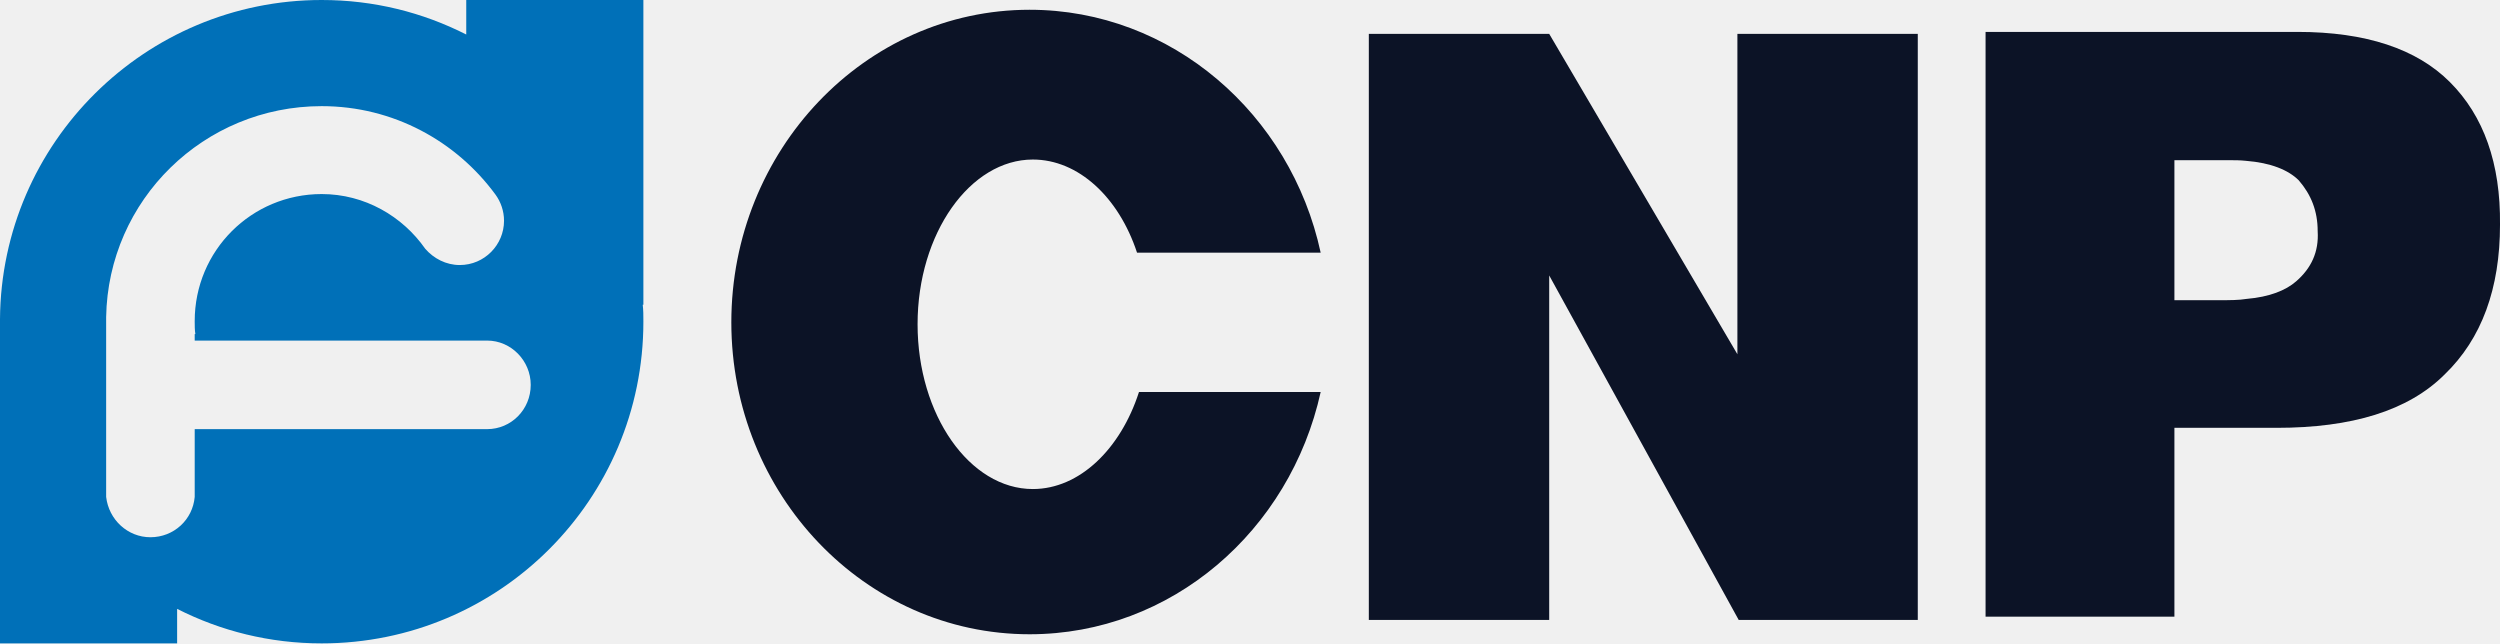
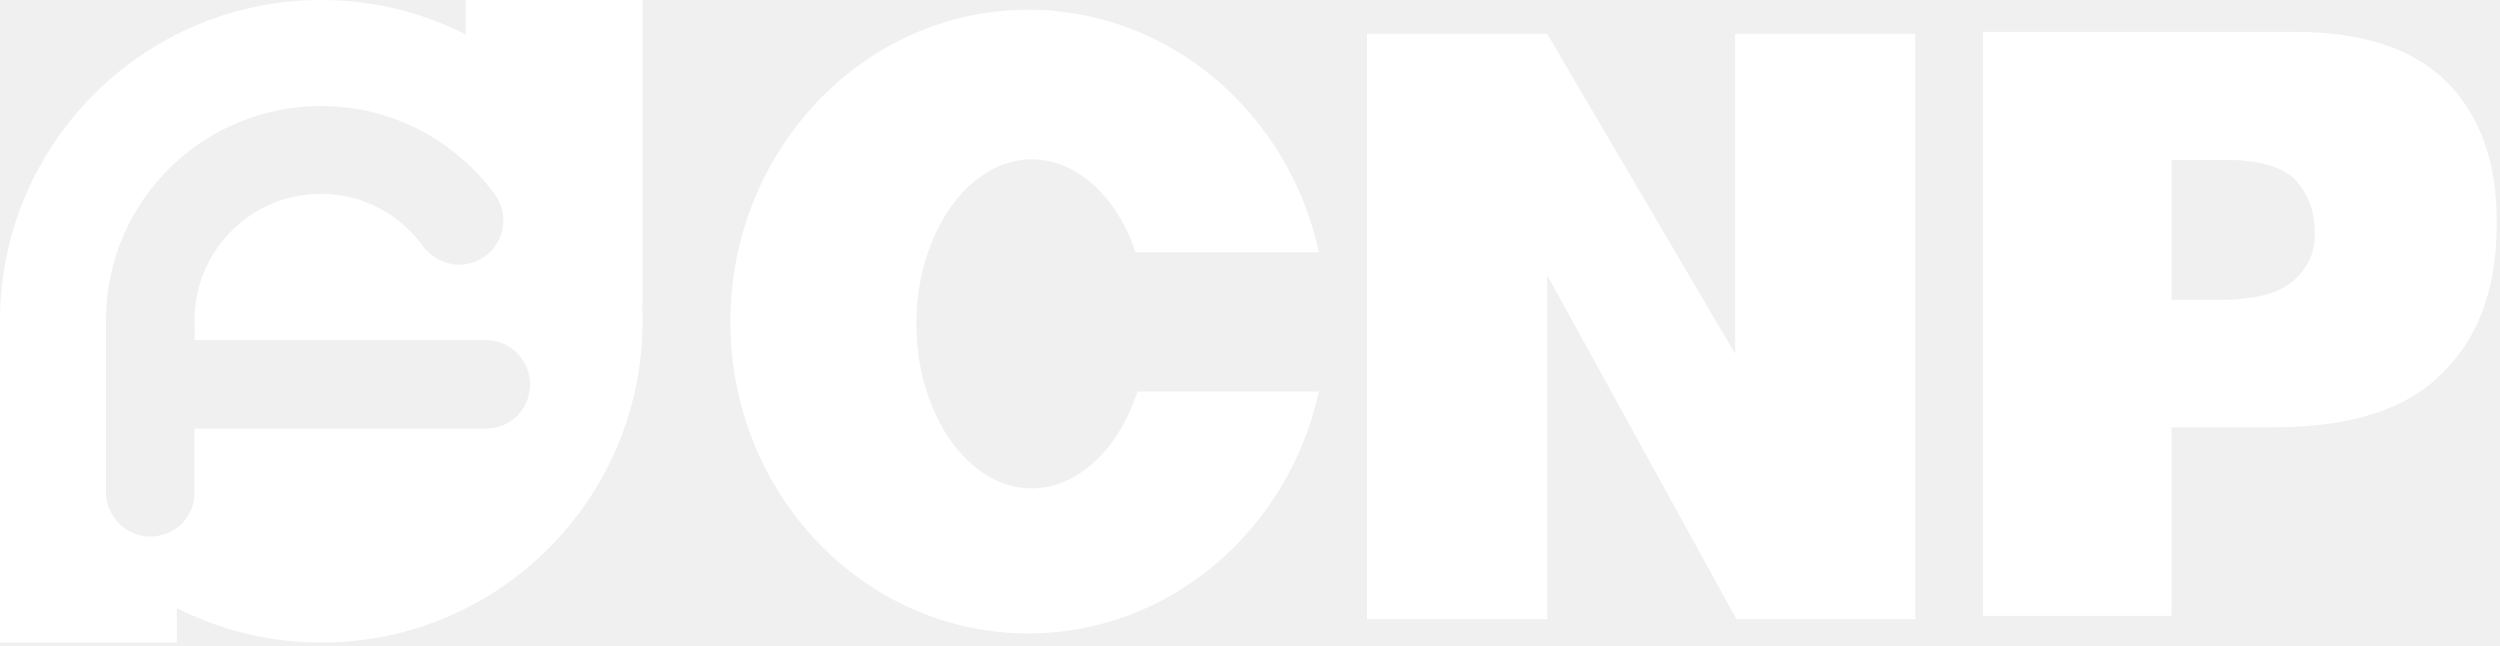
- <svg xmlns="http://www.w3.org/2000/svg" width="544" height="140" viewBox="0 0 544 140" fill="none">
-   <path d="M140 0H101.457V7.51C91.963 2.692 81.336 0 70 0C31.599 0 0.283 31.032 0 69.433V140H38.542V132.49C48.036 137.308 58.664 140 70 140C108.684 140 140 108.684 140 70C140 68.725 140 67.449 139.858 66.316H140V0ZM105.992 93.38H42.368V108.117C41.943 113.077 37.834 116.903 32.733 116.903C27.773 116.903 23.664 113.077 23.097 108.117V69.008C23.522 43.502 44.352 23.097 70 23.097C85.587 23.097 99.332 30.749 107.834 42.368C108.968 43.927 109.676 45.911 109.676 48.036C109.676 53.279 105.425 57.672 100.04 57.672C97.065 57.672 94.372 56.255 92.53 54.13C87.571 47.044 79.352 42.227 70 42.227C54.696 42.227 42.368 54.555 42.368 69.858V70C42.368 70.85 42.368 71.842 42.51 72.692H42.368V74.109H105.992C111.235 74.109 115.486 78.502 115.486 83.745C115.486 89.129 111.235 93.38 105.992 93.38Z" fill="#0070B8" />
-   <path d="M224.745 34.715C234.664 34.715 243.45 42.934 247.417 54.978H287.377C280.859 24.796 254.927 2.124 224.037 2.124C188.186 2.124 159.138 32.731 159.138 70.14C159.138 107.549 188.186 138.015 224.037 138.015C254.927 138.015 280.717 115.484 287.377 85.302H247.842C243.875 97.63 234.948 106.415 224.745 106.415C211 106.415 199.664 90.262 199.664 70.565C199.664 50.727 211.142 34.715 224.745 34.715Z" fill="#0C1326" />
-   <path d="M533.091 17.853C525.865 10.626 514.812 6.942 499.934 6.942H488.739H432.059V134.189H473.152V93.096H488.881H495.399C511.695 93.096 524.023 89.411 531.958 81.476C540.035 73.683 544.002 62.772 544.002 48.885C544.144 35.565 540.46 25.221 533.091 17.853ZM499.65 61.213C497.383 63.197 493.84 64.614 488.881 65.039C487.18 65.322 485.197 65.322 483.071 65.322H473.152V34.857H484.772C486.189 34.857 487.464 34.857 488.739 34.998C494.124 35.423 497.95 36.982 500.217 39.249C502.909 42.367 504.326 45.909 504.326 50.302C504.61 54.836 502.909 58.379 499.65 61.213Z" fill="#0C1326" />
-   <path d="M378.058 77.085L337.107 7.368H297.856V134.899H337.107V59.939L378.342 134.899H417.309V7.368H378.058V77.085Z" fill="#0C1326" />
+ <svg xmlns="http://www.w3.org/2000/svg" width="453" height="117" viewBox="0 0 453 117" fill="none">
+   <path d="M116.428 0H84.375V6.246C76.479 2.239 67.641 0 58.214 0C26.279 0 0.236 25.807 0 57.742V116.428H32.053V110.182C39.948 114.189 48.786 116.428 58.214 116.428C90.385 116.428 116.428 90.385 116.428 58.214C116.428 57.153 116.428 56.093 116.31 55.15H116.428V0ZM88.146 77.658H35.235V89.913C34.881 94.038 31.464 97.219 27.221 97.219C23.097 97.219 19.68 94.038 19.208 89.913V57.389C19.562 36.177 36.885 19.208 58.214 19.208C71.177 19.208 82.607 25.572 89.678 35.235C90.62 36.531 91.21 38.181 91.21 39.948C91.21 44.309 87.674 47.962 83.196 47.962C80.722 47.962 78.483 46.783 76.951 45.016C72.826 39.123 65.991 35.117 58.214 35.117C45.487 35.117 35.235 45.369 35.235 58.096V58.214C35.235 58.921 35.235 59.746 35.352 60.453H35.235V61.631H88.146C92.506 61.631 96.041 65.284 96.041 69.644C96.041 74.123 92.506 77.658 88.146 77.658Z" fill="white" />
+   <path d="M186.904 28.87C195.153 28.87 202.459 35.705 205.759 45.721H238.99C233.57 20.621 212.005 1.766 186.315 1.766C156.501 1.766 132.343 27.22 132.343 58.33C132.343 89.441 156.501 114.777 186.315 114.777C212.005 114.777 233.452 96.04 238.99 70.939H206.112C202.813 81.192 195.389 88.498 186.904 88.498C175.474 88.498 166.046 75.064 166.046 58.684C166.046 42.186 175.591 28.87 186.904 28.87Z" fill="white" />
+   <path d="M443.333 14.847C437.323 8.837 428.131 5.773 415.758 5.773H406.448H359.312V111.595H393.486V77.421H406.566H411.987C425.539 77.421 435.791 74.357 442.39 67.758C449.107 61.276 452.407 52.203 452.407 40.654C452.525 29.577 449.461 20.974 443.333 14.847ZM415.522 50.906C413.637 52.556 410.691 53.734 406.566 54.088C405.152 54.324 403.502 54.324 401.735 54.324H393.486V28.988H403.149C404.327 28.988 405.388 28.988 406.448 29.105C410.926 29.459 414.108 30.755 415.994 32.641C418.233 35.233 419.411 38.179 419.411 41.832C419.647 45.603 418.233 48.549 415.522 50.906Z" fill="white" />
+   <path d="M314.404 64.106L280.347 6.128H247.705V112.185H280.347V49.847L314.639 112.185H347.046V6.128H314.404V64.106Z" fill="white" />
</svg>
